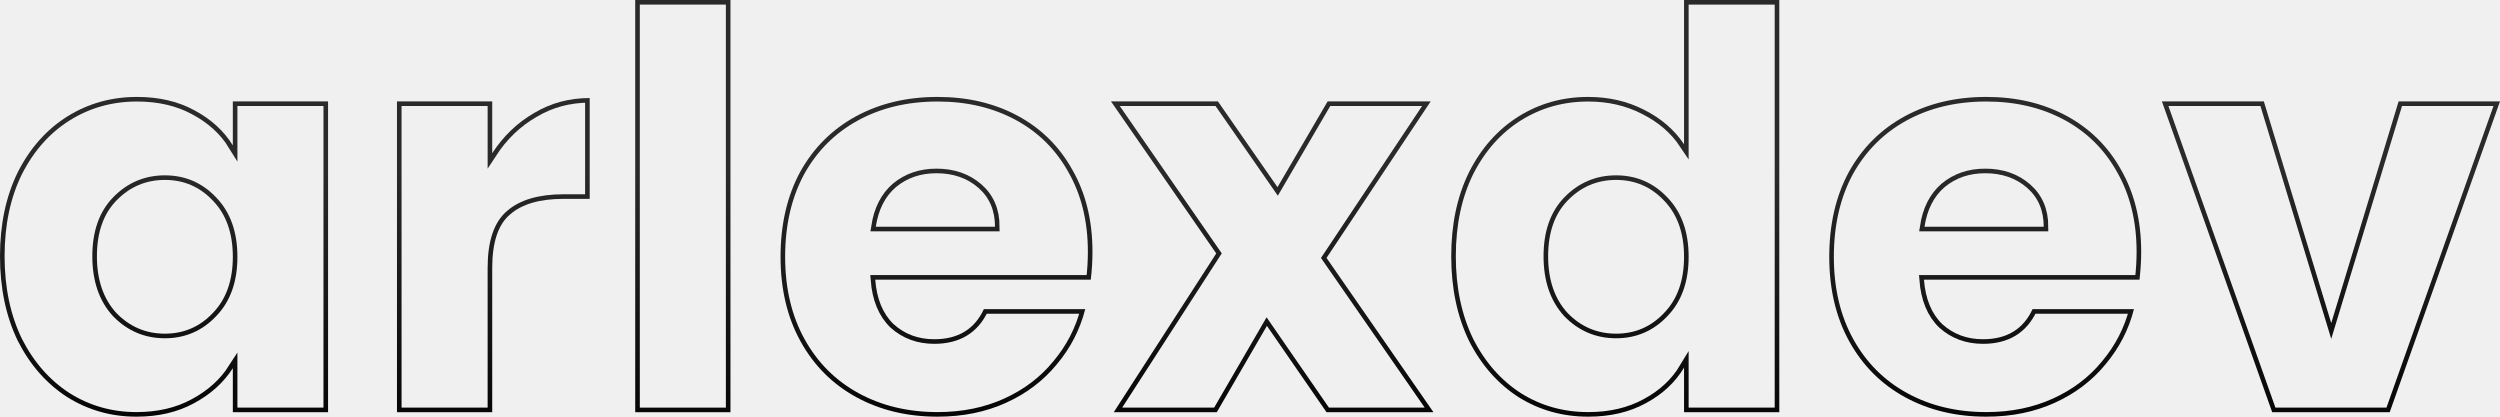
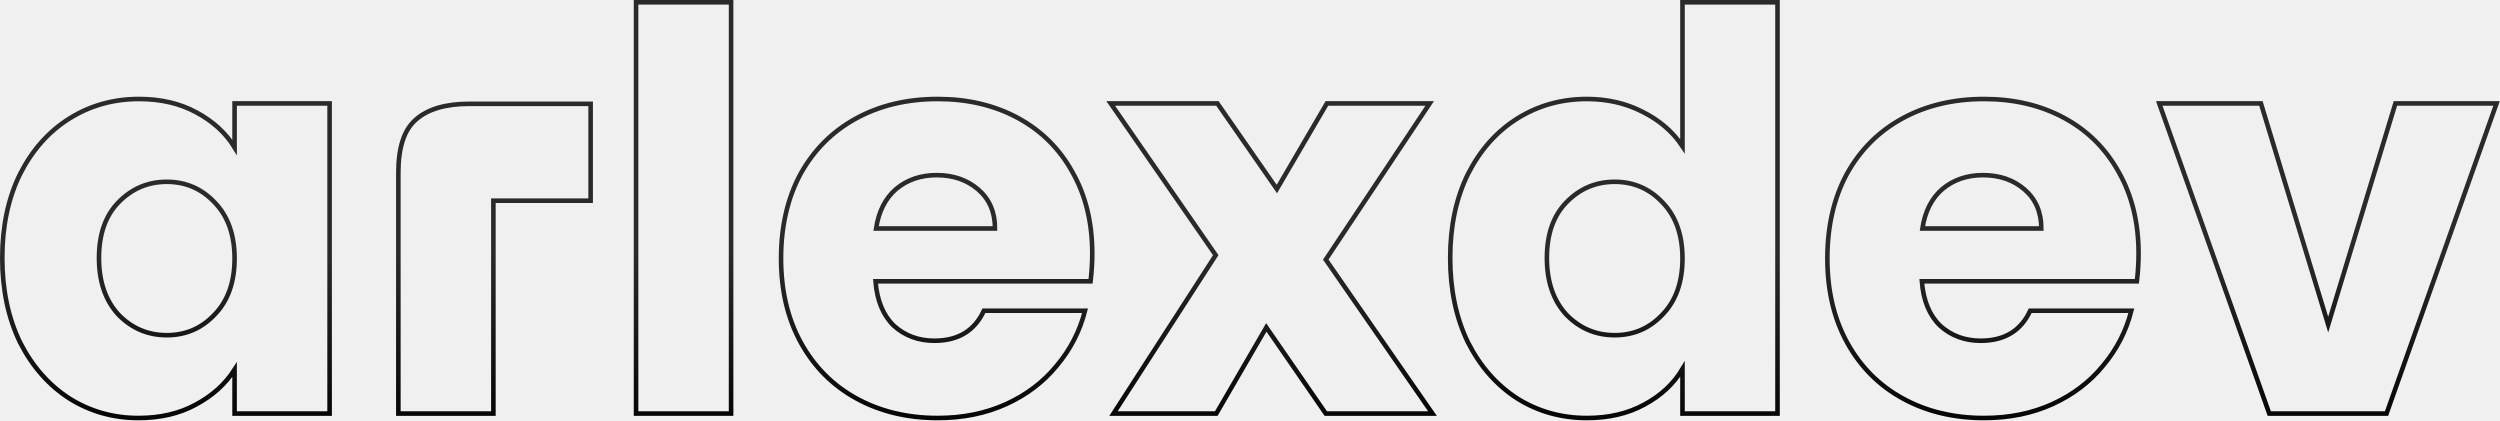
- <svg xmlns="http://www.w3.org/2000/svg" width="2178" height="363" viewBox="0 0 2178 363" fill="none">
-   <mask id="path-1-inside-1_720_2" fill="white">
-     <path d="M0 223.235C0 195.412 5.176 170.985 15.528 149.956C26.204 128.926 40.599 112.75 58.715 101.426C76.832 90.103 97.05 84.441 119.372 84.441C138.459 84.441 155.119 88.323 169.353 96.088C183.91 103.853 195.071 114.044 202.835 126.662V88.323H285.813V359.118H202.835V320.779C194.748 333.397 183.425 343.588 168.868 351.353C154.634 359.118 137.973 363 118.887 363C96.889 363 76.832 357.338 58.715 346.015C40.599 334.368 26.204 318.029 15.528 297C5.176 275.647 0 251.059 0 223.235ZM202.835 223.721C202.835 203.015 197.012 186.676 185.366 174.706C174.044 162.735 160.133 156.75 143.635 156.75C127.136 156.75 113.064 162.735 101.418 174.706C90.095 186.353 84.434 202.529 84.434 223.235C84.434 243.941 90.095 260.441 101.418 272.735C113.064 284.706 127.136 290.691 143.635 290.691C160.133 290.691 174.044 284.706 185.366 272.735C197.012 260.765 202.835 244.426 202.835 223.721Z" />
-     <path d="M428.822 133.456C438.527 118.574 450.659 106.926 465.216 98.515C479.774 89.779 495.949 85.412 513.741 85.412V173.25H490.935C470.231 173.25 454.702 177.779 444.35 186.838C433.998 195.574 428.822 211.103 428.822 233.426V359.118H345.844V88.323H428.822V133.456Z" />
-     <path d="M636.381 0V359.118H553.403V0H636.381Z" />
-     <path d="M951.757 219.353C951.757 227.118 951.272 235.206 950.301 243.618H762.509C763.803 260.441 769.141 273.382 778.522 282.441C788.227 291.176 800.035 295.544 813.946 295.544C834.65 295.544 849.045 286.809 857.133 269.338H945.449C940.92 287.132 932.671 303.147 920.701 317.382C909.055 331.618 894.336 342.779 876.543 350.868C858.75 358.956 838.855 363 816.857 363C790.33 363 766.714 357.338 746.01 346.015C725.306 334.691 709.131 318.515 697.485 297.485C685.839 276.456 680.016 251.868 680.016 223.721C680.016 195.574 685.677 170.985 697 149.956C708.646 128.926 724.821 112.75 745.525 101.426C766.229 90.103 790.006 84.441 816.857 84.441C843.061 84.441 866.353 89.941 886.733 100.941C907.114 111.941 922.965 127.632 934.288 148.015C945.934 168.397 951.757 192.176 951.757 219.353ZM866.838 197.515C866.838 183.279 861.985 171.956 852.28 163.544C842.575 155.132 830.444 150.926 815.887 150.926C801.976 150.926 790.168 154.971 780.463 163.059C771.082 171.147 765.259 182.632 762.994 197.515H866.838Z" />
-     <path d="M1155.67 359.118L1103.74 283.897L1060.07 359.118H970.299L1059.59 220.809L967.873 88.323H1061.04L1112.96 163.059L1156.64 88.323H1246.41L1155.67 224.691L1248.83 359.118H1155.67Z" />
-     <path d="M1264.31 223.235C1264.31 195.412 1269.48 170.985 1279.84 149.956C1290.51 128.926 1304.91 112.75 1323.02 101.426C1341.14 90.103 1361.36 84.441 1383.68 84.441C1401.47 84.441 1417.65 88.162 1432.21 95.603C1447.09 103.044 1458.73 113.074 1467.14 125.691V0H1550.12V359.118H1467.14V320.294C1459.38 333.235 1448.22 343.588 1433.66 351.353C1419.43 359.118 1402.77 363 1383.68 363C1361.36 363 1341.14 357.338 1323.02 346.015C1304.91 334.368 1290.51 318.029 1279.84 297C1269.48 275.647 1264.31 251.059 1264.31 223.235ZM1467.14 223.721C1467.14 203.015 1461.32 186.676 1449.67 174.706C1438.35 162.735 1424.44 156.75 1407.94 156.75C1391.44 156.75 1377.37 162.735 1365.73 174.706C1354.4 186.353 1348.74 202.529 1348.74 223.235C1348.74 243.941 1354.4 260.441 1365.73 272.735C1377.37 284.706 1391.44 290.691 1407.94 290.691C1424.44 290.691 1438.35 284.706 1449.67 272.735C1461.32 260.765 1467.14 244.426 1467.14 223.721Z" />
-     <path d="M1865.4 219.353C1865.4 227.118 1864.91 235.206 1863.94 243.618H1676.15C1677.44 260.441 1682.78 273.382 1692.16 282.441C1701.87 291.176 1713.67 295.544 1727.58 295.544C1748.29 295.544 1762.68 286.809 1770.77 269.338H1859.09C1854.56 287.132 1846.31 303.147 1834.34 317.382C1822.69 331.618 1807.97 342.779 1790.18 350.868C1772.39 358.956 1752.49 363 1730.5 363C1703.97 363 1680.35 357.338 1659.65 346.015C1638.94 334.691 1622.77 318.515 1611.12 297.485C1599.48 276.456 1593.65 251.868 1593.65 223.721C1593.65 195.574 1599.32 170.985 1610.64 149.956C1622.28 128.926 1638.46 112.75 1659.16 101.426C1679.87 90.103 1703.64 84.441 1730.5 84.441C1756.7 84.441 1779.99 89.941 1800.37 100.941C1820.75 111.941 1836.6 127.632 1847.93 148.015C1859.57 168.397 1865.4 192.176 1865.4 219.353ZM1780.48 197.515C1780.48 183.279 1775.62 171.956 1765.92 163.544C1756.21 155.132 1744.08 150.926 1729.52 150.926C1715.61 150.926 1703.81 154.971 1694.1 163.059C1684.72 171.147 1678.9 182.632 1676.63 197.515H1780.48Z" />
-     <path d="M2030.97 281.471L2089.68 88.323H2178L2081.92 359.118H1979.53L1883.45 88.323H1972.25L2030.97 281.471Z" />
-   </mask>
-   <path d="M0 223.235C0 195.412 5.176 170.985 15.528 149.956C26.204 128.926 40.599 112.75 58.715 101.426C76.832 90.103 97.05 84.441 119.372 84.441C138.459 84.441 155.119 88.323 169.353 96.088C183.91 103.853 195.071 114.044 202.835 126.662V88.323H285.813V359.118H202.835V320.779C194.748 333.397 183.425 343.588 168.868 351.353C154.634 359.118 137.973 363 118.887 363C96.889 363 76.832 357.338 58.715 346.015C40.599 334.368 26.204 318.029 15.528 297C5.176 275.647 0 251.059 0 223.235ZM202.835 223.721C202.835 203.015 197.012 186.676 185.366 174.706C174.044 162.735 160.133 156.75 143.635 156.75C127.136 156.75 113.064 162.735 101.418 174.706C90.095 186.353 84.434 202.529 84.434 223.235C84.434 243.941 90.095 260.441 101.418 272.735C113.064 284.706 127.136 290.691 143.635 290.691C160.133 290.691 174.044 284.706 185.366 272.735C197.012 260.765 202.835 244.426 202.835 223.721Z" stroke="url(#paint0_linear_720_2)" stroke-width="8" mask="url(#path-1-inside-1_720_2)" />
-   <path d="M428.822 133.456C438.527 118.574 450.659 106.926 465.216 98.515C479.774 89.779 495.949 85.412 513.741 85.412V173.25H490.935C470.231 173.25 454.702 177.779 444.35 186.838C433.998 195.574 428.822 211.103 428.822 233.426V359.118H345.844V88.323H428.822V133.456Z" stroke="url(#paint1_linear_720_2)" stroke-width="8" mask="url(#path-1-inside-1_720_2)" />
-   <path d="M636.381 0V359.118H553.403V0H636.381Z" stroke="url(#paint2_linear_720_2)" stroke-width="8" mask="url(#path-1-inside-1_720_2)" />
-   <path d="M951.757 219.353C951.757 227.118 951.272 235.206 950.301 243.618H762.509C763.803 260.441 769.141 273.382 778.522 282.441C788.227 291.176 800.035 295.544 813.946 295.544C834.65 295.544 849.045 286.809 857.133 269.338H945.449C940.92 287.132 932.671 303.147 920.701 317.382C909.055 331.618 894.336 342.779 876.543 350.868C858.75 358.956 838.855 363 816.857 363C790.33 363 766.714 357.338 746.01 346.015C725.306 334.691 709.131 318.515 697.485 297.485C685.839 276.456 680.016 251.868 680.016 223.721C680.016 195.574 685.677 170.985 697 149.956C708.646 128.926 724.821 112.75 745.525 101.426C766.229 90.103 790.006 84.441 816.857 84.441C843.061 84.441 866.353 89.941 886.733 100.941C907.114 111.941 922.965 127.632 934.288 148.015C945.934 168.397 951.757 192.176 951.757 219.353ZM866.838 197.515C866.838 183.279 861.985 171.956 852.28 163.544C842.575 155.132 830.444 150.926 815.887 150.926C801.976 150.926 790.168 154.971 780.463 163.059C771.082 171.147 765.259 182.632 762.994 197.515H866.838Z" stroke="url(#paint3_linear_720_2)" stroke-width="8" mask="url(#path-1-inside-1_720_2)" />
-   <path d="M1155.67 359.118L1103.74 283.897L1060.07 359.118H970.299L1059.59 220.809L967.873 88.323H1061.04L1112.96 163.059L1156.64 88.323H1246.41L1155.67 224.691L1248.83 359.118H1155.67Z" stroke="url(#paint4_linear_720_2)" stroke-width="8" mask="url(#path-1-inside-1_720_2)" />
-   <path d="M1264.31 223.235C1264.31 195.412 1269.48 170.985 1279.84 149.956C1290.51 128.926 1304.91 112.75 1323.02 101.426C1341.14 90.103 1361.36 84.441 1383.68 84.441C1401.47 84.441 1417.65 88.162 1432.21 95.603C1447.09 103.044 1458.73 113.074 1467.14 125.691V0H1550.12V359.118H1467.14V320.294C1459.38 333.235 1448.22 343.588 1433.66 351.353C1419.43 359.118 1402.77 363 1383.68 363C1361.36 363 1341.14 357.338 1323.02 346.015C1304.91 334.368 1290.51 318.029 1279.84 297C1269.48 275.647 1264.31 251.059 1264.31 223.235ZM1467.14 223.721C1467.14 203.015 1461.32 186.676 1449.67 174.706C1438.35 162.735 1424.44 156.75 1407.94 156.75C1391.44 156.75 1377.37 162.735 1365.73 174.706C1354.4 186.353 1348.74 202.529 1348.74 223.235C1348.74 243.941 1354.4 260.441 1365.73 272.735C1377.37 284.706 1391.44 290.691 1407.94 290.691C1424.44 290.691 1438.35 284.706 1449.67 272.735C1461.32 260.765 1467.14 244.426 1467.14 223.721Z" stroke="url(#paint5_linear_720_2)" stroke-width="8" mask="url(#path-1-inside-1_720_2)" />
-   <path d="M1865.4 219.353C1865.4 227.118 1864.91 235.206 1863.94 243.618H1676.15C1677.44 260.441 1682.78 273.382 1692.16 282.441C1701.87 291.176 1713.67 295.544 1727.58 295.544C1748.29 295.544 1762.68 286.809 1770.77 269.338H1859.09C1854.56 287.132 1846.31 303.147 1834.34 317.382C1822.69 331.618 1807.97 342.779 1790.18 350.868C1772.39 358.956 1752.49 363 1730.5 363C1703.97 363 1680.35 357.338 1659.65 346.015C1638.94 334.691 1622.77 318.515 1611.12 297.485C1599.48 276.456 1593.65 251.868 1593.65 223.721C1593.65 195.574 1599.32 170.985 1610.64 149.956C1622.28 128.926 1638.46 112.75 1659.16 101.426C1679.87 90.103 1703.64 84.441 1730.5 84.441C1756.7 84.441 1779.99 89.941 1800.37 100.941C1820.75 111.941 1836.6 127.632 1847.93 148.015C1859.57 168.397 1865.4 192.176 1865.4 219.353ZM1780.48 197.515C1780.48 183.279 1775.62 171.956 1765.92 163.544C1756.21 155.132 1744.08 150.926 1729.52 150.926C1715.61 150.926 1703.81 154.971 1694.1 163.059C1684.72 171.147 1678.9 182.632 1676.63 197.515H1780.48Z" stroke="url(#paint6_linear_720_2)" stroke-width="8" mask="url(#path-1-inside-1_720_2)" />
-   <path d="M2030.97 281.471L2089.68 88.323H2178L2081.92 359.118H1979.53L1883.45 88.323H1972.25L2030.97 281.471Z" stroke="url(#paint7_linear_720_2)" stroke-width="8" mask="url(#path-1-inside-1_720_2)" />
+ <svg xmlns="http://www.w3.org/2000/svg" width="2183" height="367" viewBox="0 0 2183 367" fill="none">
+   <path d="M2 225.235C2 197.412 7.176 172.985 17.528 151.956C28.204 130.926 42.599 114.75 60.715 103.426C78.832 92.103 99.05 86.441 121.372 86.441C140.459 86.441 157.119 90.323 171.353 98.088C185.911 105.853 197.071 116.044 204.835 128.662V90.323H287.813V361.118H204.835V322.779C196.748 335.397 185.425 345.588 170.868 353.353C156.634 361.118 139.973 365 120.887 365C98.889 365 78.832 359.338 60.715 348.015C42.599 336.368 28.204 320.029 17.528 299C7.176 277.647 2 253.059 2 225.235ZM204.835 225.721C204.835 205.015 199.012 188.676 187.366 176.706C176.044 164.735 162.133 158.75 145.635 158.75C129.136 158.75 115.064 164.735 103.418 176.706C92.095 188.353 86.434 204.529 86.434 225.235C86.434 245.941 92.095 262.441 103.418 274.735C115.064 286.706 129.136 292.691 145.635 292.691C162.133 292.691 176.044 286.706 187.366 274.735C199.012 262.765 204.835 246.426 204.835 225.721Z" stroke="url(#paint0_linear_787_10)" stroke-width="4" />
+   <path d="M638.38 2V361.118H555.403V2H638.38Z" stroke="url(#paint1_linear_787_10)" stroke-width="4" />
+   <path d="M953.756 221.353C953.756 229.118 953.271 237.206 952.301 245.618H764.508C765.802 262.441 771.14 275.382 780.521 284.441C790.226 293.176 802.034 297.544 815.945 297.544C836.649 297.544 851.045 288.809 859.132 271.338H947.448C942.919 289.132 934.67 305.147 922.7 319.382C911.054 333.618 896.335 344.779 878.542 352.868C860.75 360.956 840.854 365 818.856 365C792.329 365 768.714 359.338 748.009 348.015C727.305 336.691 711.13 320.515 699.484 299.485C687.838 278.456 682.015 253.868 682.015 225.721C682.015 197.574 687.676 172.985 698.999 151.956C710.645 130.926 726.82 114.75 747.524 103.426C768.228 92.103 792.005 86.441 818.856 86.441C845.06 86.441 868.352 91.941 888.733 102.941C909.113 113.941 924.965 129.632 936.287 150.015C947.933 170.397 953.756 194.176 953.756 221.353ZM868.837 199.515C868.837 185.279 863.985 173.956 854.28 165.544C844.575 157.132 832.443 152.926 817.886 152.926C803.975 152.926 792.167 156.971 782.462 165.059C773.081 173.147 767.258 184.632 764.993 199.515H868.837Z" stroke="url(#paint2_linear_787_10)" stroke-width="4" />
+   <path d="M1157.66 361.118L1105.74 285.897L1062.07 361.118H972.298L1061.58 222.809L969.872 90.323H1063.04L1114.96 165.059L1158.64 90.323H1248.41L1157.66 226.691L1250.83 361.118H1157.66Z" stroke="url(#paint3_linear_787_10)" stroke-width="4" />
+   <path d="M1266.31 225.235C1266.31 197.412 1271.48 172.985 1281.84 151.956C1292.51 130.926 1306.91 114.75 1325.02 103.426C1343.14 92.103 1363.36 86.441 1385.68 86.441C1403.47 86.441 1419.65 90.162 1434.21 97.603C1449.09 105.044 1460.73 115.074 1469.14 127.691V2H1552.12V361.118H1469.14V322.294C1461.38 335.235 1450.22 345.588 1435.66 353.353C1421.43 361.118 1404.77 365 1385.68 365C1363.36 365 1343.14 359.338 1325.02 348.015C1306.91 336.368 1292.51 320.029 1281.84 299C1271.48 277.647 1266.31 253.059 1266.31 225.235ZM1469.14 225.721C1469.14 205.015 1463.32 188.676 1451.67 176.706C1440.35 164.735 1426.44 158.75 1409.94 158.75C1393.44 158.75 1379.37 164.735 1367.73 176.706C1356.4 188.353 1350.74 204.529 1350.74 225.235C1350.74 245.941 1356.4 262.441 1367.73 274.735C1379.37 286.706 1393.44 292.691 1409.94 292.691C1426.44 292.691 1440.35 286.706 1451.67 274.735C1463.32 262.765 1469.14 246.426 1469.14 225.721Z" stroke="url(#paint4_linear_787_10)" stroke-width="4" />
+   <path d="M1867.4 221.353C1867.4 229.118 1866.91 237.206 1865.94 245.618H1678.15C1679.44 262.441 1684.78 275.382 1694.16 284.441C1703.87 293.176 1715.67 297.544 1729.58 297.544C1750.29 297.544 1764.68 288.809 1772.77 271.338H1861.09C1856.56 289.132 1848.31 305.147 1836.34 319.382C1824.69 333.618 1809.97 344.779 1792.18 352.868C1774.39 360.956 1754.49 365 1732.5 365C1705.97 365 1682.35 359.338 1661.65 348.015C1640.94 336.691 1624.77 320.515 1613.12 299.485C1601.48 278.456 1595.65 253.868 1595.65 225.721C1595.65 197.574 1601.32 172.985 1612.64 151.956C1624.28 130.926 1640.46 114.75 1661.16 103.426C1681.87 92.103 1705.64 86.441 1732.5 86.441C1758.7 86.441 1781.99 91.941 1802.37 102.941C1822.75 113.941 1838.6 129.632 1849.93 150.015C1861.57 170.397 1867.4 194.176 1867.4 221.353ZM1782.48 199.515C1782.48 185.279 1777.62 173.956 1767.92 165.544C1758.21 157.132 1746.08 152.926 1731.52 152.926C1717.61 152.926 1705.81 156.971 1696.1 165.059C1686.72 173.147 1680.9 184.632 1678.63 199.515H1782.48Z" stroke="url(#paint5_linear_787_10)" stroke-width="4" />
+   <path d="M2032.97 283.471L2091.68 90.323H2180L2083.92 361.118H1981.53L1885.45 90.323H1974.25L2032.97 283.471Z" stroke="url(#paint6_linear_787_10)" stroke-width="4" />
+   <path d="M515.742 90.653V175.25H492.935H430.823V361.118H347.844V150.83C347.844 128.506 353.02 112.977 363.372 104.242C373.725 95.183 389.253 90.653 409.957 90.653H432.763H515.742Z" stroke="url(#paint7_linear_787_10)" stroke-width="4" />
  <defs>
-     <linearGradient id="paint0_linear_720_2" x1="1089" y1="363" x2="1089" y2="0" gradientUnits="userSpaceOnUse">
-       <stop stop-color="#060606" />
-       <stop offset="0.601" stop-color="#2A2A2A" />
+     <linearGradient id="paint0_linear_787_10" x1="1091" y1="2" x2="1091" y2="365" gradientUnits="userSpaceOnUse">
+       <stop offset="0.6" stop-color="#2A2A2A" />
+       <stop offset="1" stop-color="#060606" />
    </linearGradient>
-     <linearGradient id="paint1_linear_720_2" x1="1089" y1="363" x2="1089" y2="0" gradientUnits="userSpaceOnUse">
-       <stop stop-color="#060606" />
-       <stop offset="0.601" stop-color="#2A2A2A" />
+     <linearGradient id="paint1_linear_787_10" x1="1091" y1="2" x2="1091" y2="365" gradientUnits="userSpaceOnUse">
+       <stop offset="0.6" stop-color="#2A2A2A" />
+       <stop offset="1" stop-color="#060606" />
    </linearGradient>
-     <linearGradient id="paint2_linear_720_2" x1="1089" y1="363" x2="1089" y2="0" gradientUnits="userSpaceOnUse">
-       <stop stop-color="#060606" />
-       <stop offset="0.601" stop-color="#2A2A2A" />
+     <linearGradient id="paint2_linear_787_10" x1="1091" y1="2" x2="1091" y2="365" gradientUnits="userSpaceOnUse">
+       <stop offset="0.6" stop-color="#2A2A2A" />
+       <stop offset="1" stop-color="#060606" />
    </linearGradient>
-     <linearGradient id="paint3_linear_720_2" x1="1089" y1="363" x2="1089" y2="0" gradientUnits="userSpaceOnUse">
-       <stop stop-color="#060606" />
-       <stop offset="0.601" stop-color="#2A2A2A" />
+     <linearGradient id="paint3_linear_787_10" x1="1091" y1="2" x2="1091" y2="365" gradientUnits="userSpaceOnUse">
+       <stop offset="0.6" stop-color="#2A2A2A" />
+       <stop offset="1" stop-color="#060606" />
    </linearGradient>
-     <linearGradient id="paint4_linear_720_2" x1="1089" y1="363" x2="1089" y2="0" gradientUnits="userSpaceOnUse">
-       <stop stop-color="#060606" />
-       <stop offset="0.601" stop-color="#2A2A2A" />
+     <linearGradient id="paint4_linear_787_10" x1="1091" y1="2" x2="1091" y2="365" gradientUnits="userSpaceOnUse">
+       <stop offset="0.6" stop-color="#2A2A2A" />
+       <stop offset="1" stop-color="#060606" />
    </linearGradient>
-     <linearGradient id="paint5_linear_720_2" x1="1089" y1="363" x2="1089" y2="0" gradientUnits="userSpaceOnUse">
-       <stop stop-color="#060606" />
-       <stop offset="0.601" stop-color="#2A2A2A" />
+     <linearGradient id="paint5_linear_787_10" x1="1091" y1="2" x2="1091" y2="365" gradientUnits="userSpaceOnUse">
+       <stop offset="0.6" stop-color="#2A2A2A" />
+       <stop offset="1" stop-color="#060606" />
    </linearGradient>
-     <linearGradient id="paint6_linear_720_2" x1="1089" y1="363" x2="1089" y2="0" gradientUnits="userSpaceOnUse">
-       <stop stop-color="#060606" />
-       <stop offset="0.601" stop-color="#2A2A2A" />
+     <linearGradient id="paint6_linear_787_10" x1="1091" y1="2" x2="1091" y2="365" gradientUnits="userSpaceOnUse">
+       <stop offset="0.6" stop-color="#2A2A2A" />
+       <stop offset="1" stop-color="#060606" />
    </linearGradient>
-     <linearGradient id="paint7_linear_720_2" x1="1089" y1="363" x2="1089" y2="0" gradientUnits="userSpaceOnUse">
-       <stop stop-color="#060606" />
-       <stop offset="0.601" stop-color="#2A2A2A" />
+     <linearGradient id="paint7_linear_787_10" x1="1091" y1="2" x2="1091" y2="365" gradientUnits="userSpaceOnUse">
+       <stop offset="0.6" stop-color="#2A2A2A" />
+       <stop offset="1" stop-color="#060606" />
    </linearGradient>
  </defs>
</svg>
